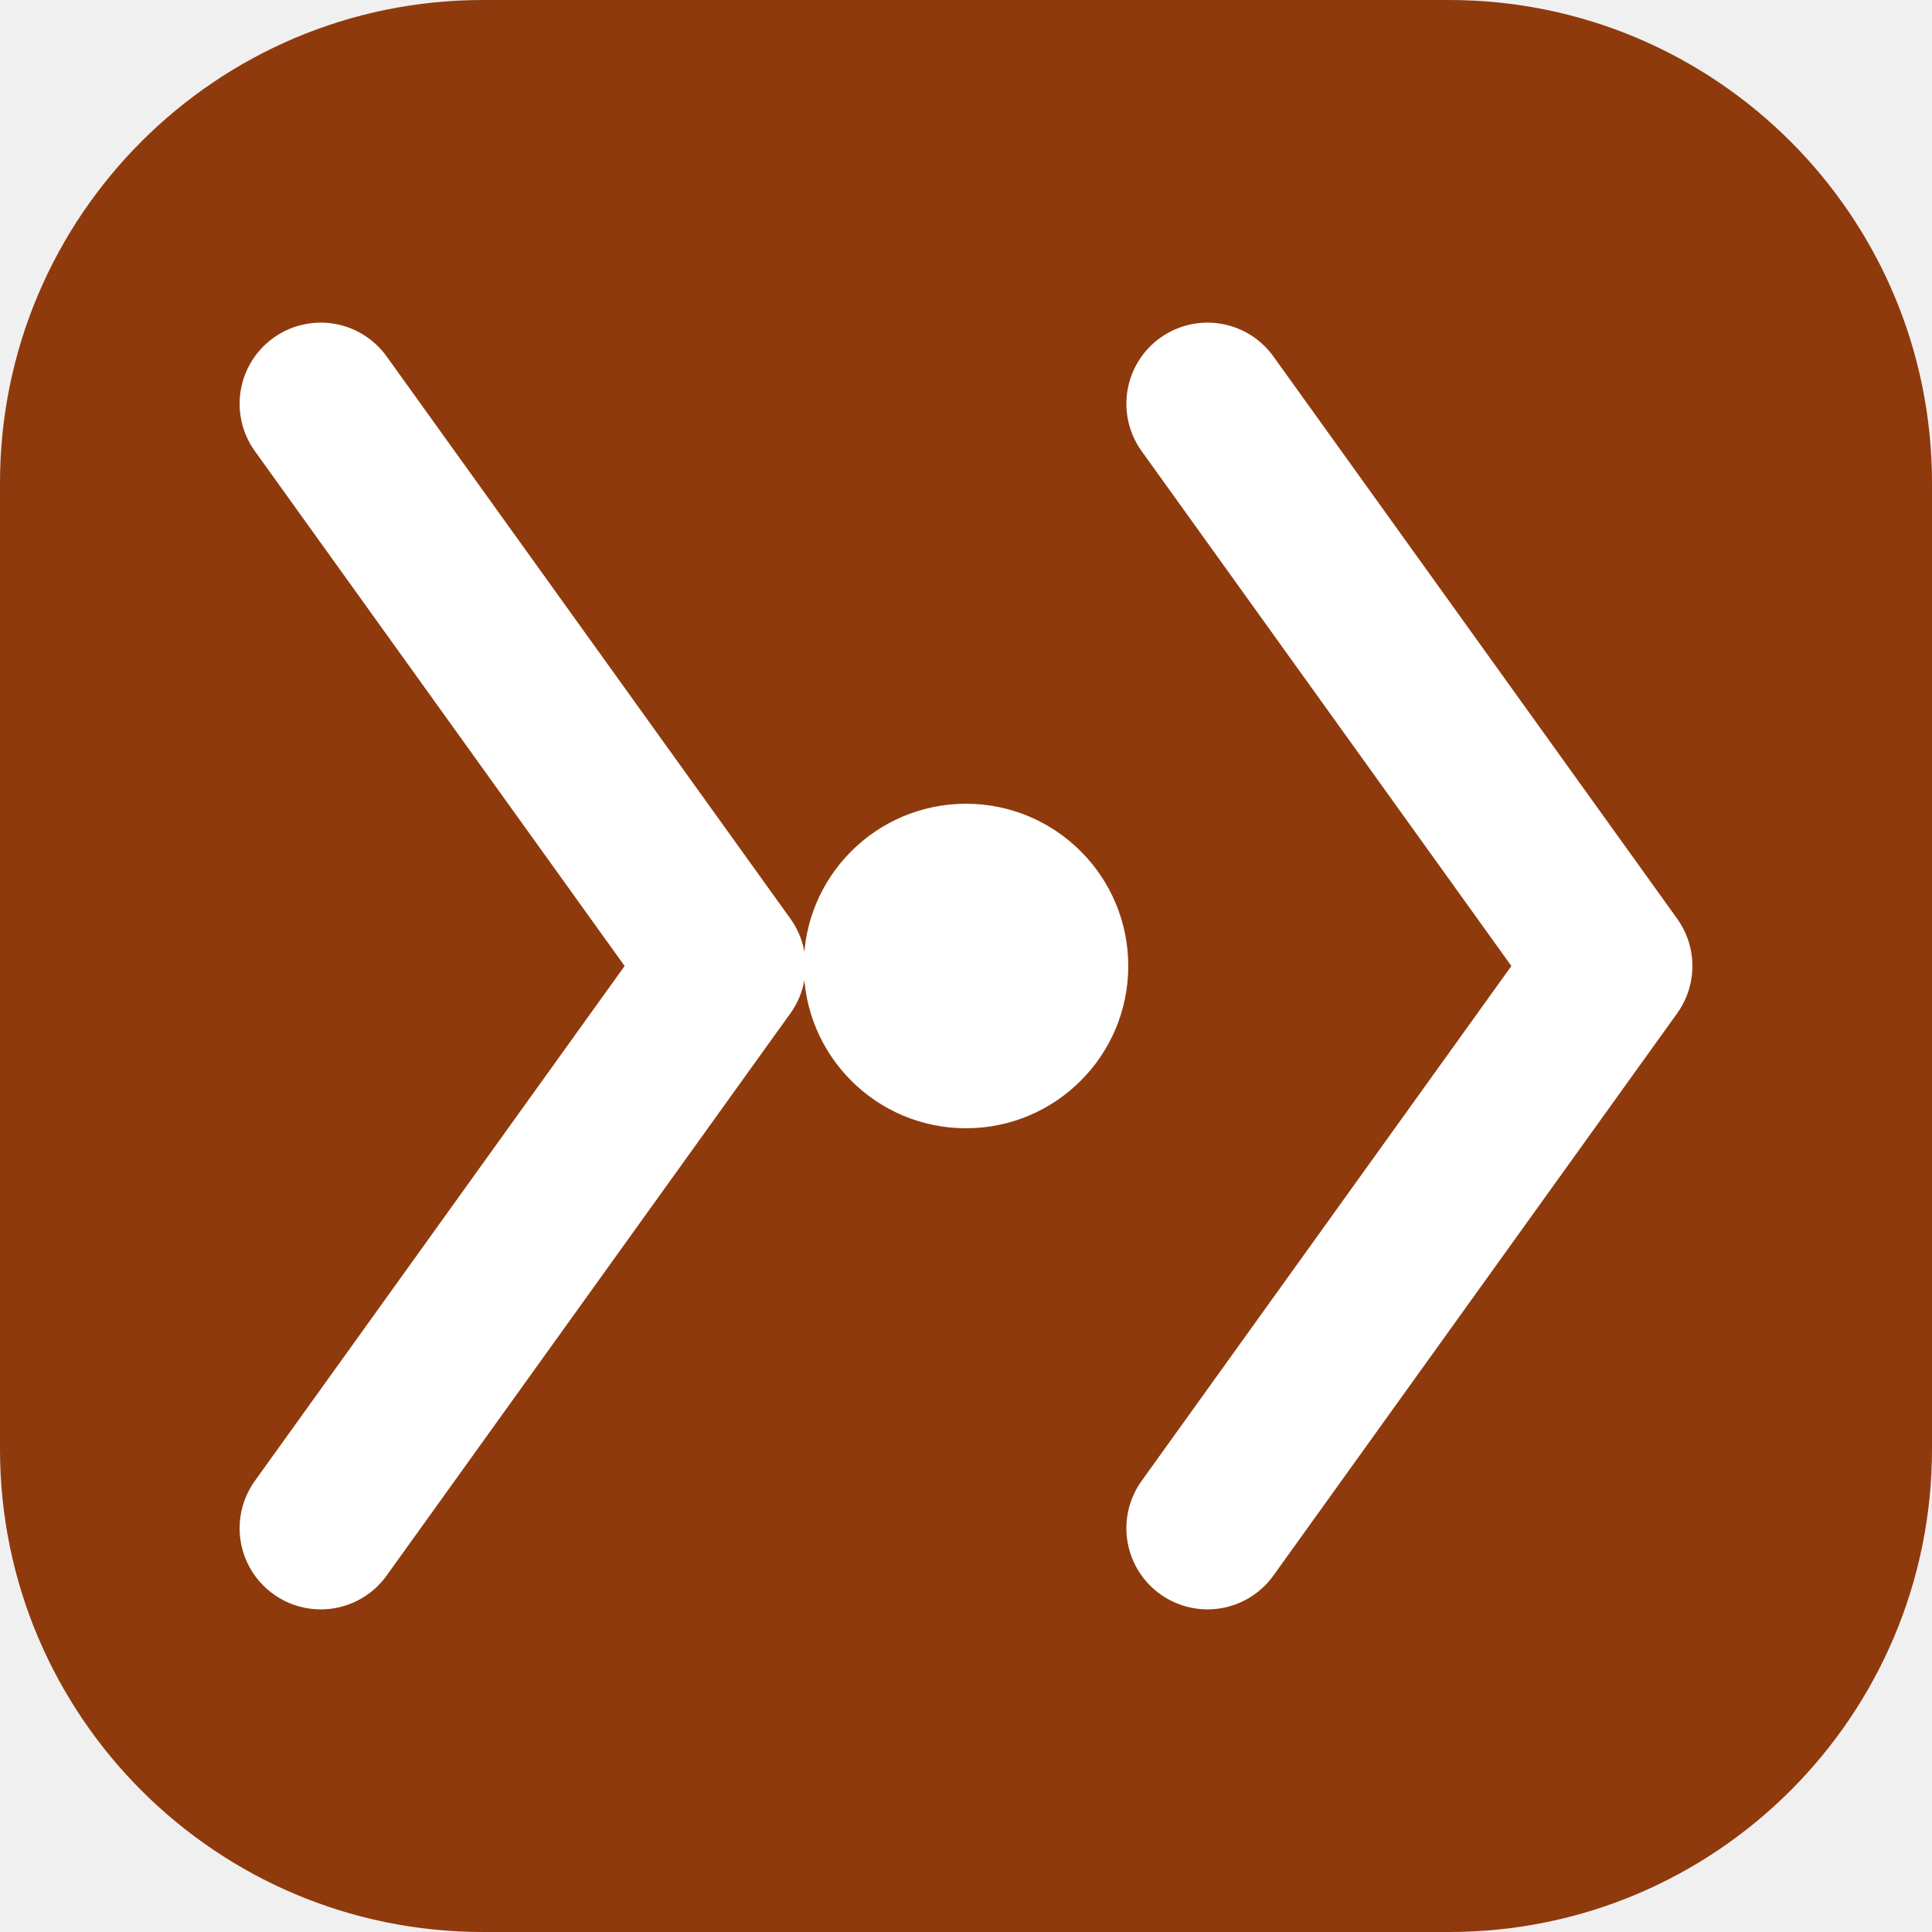
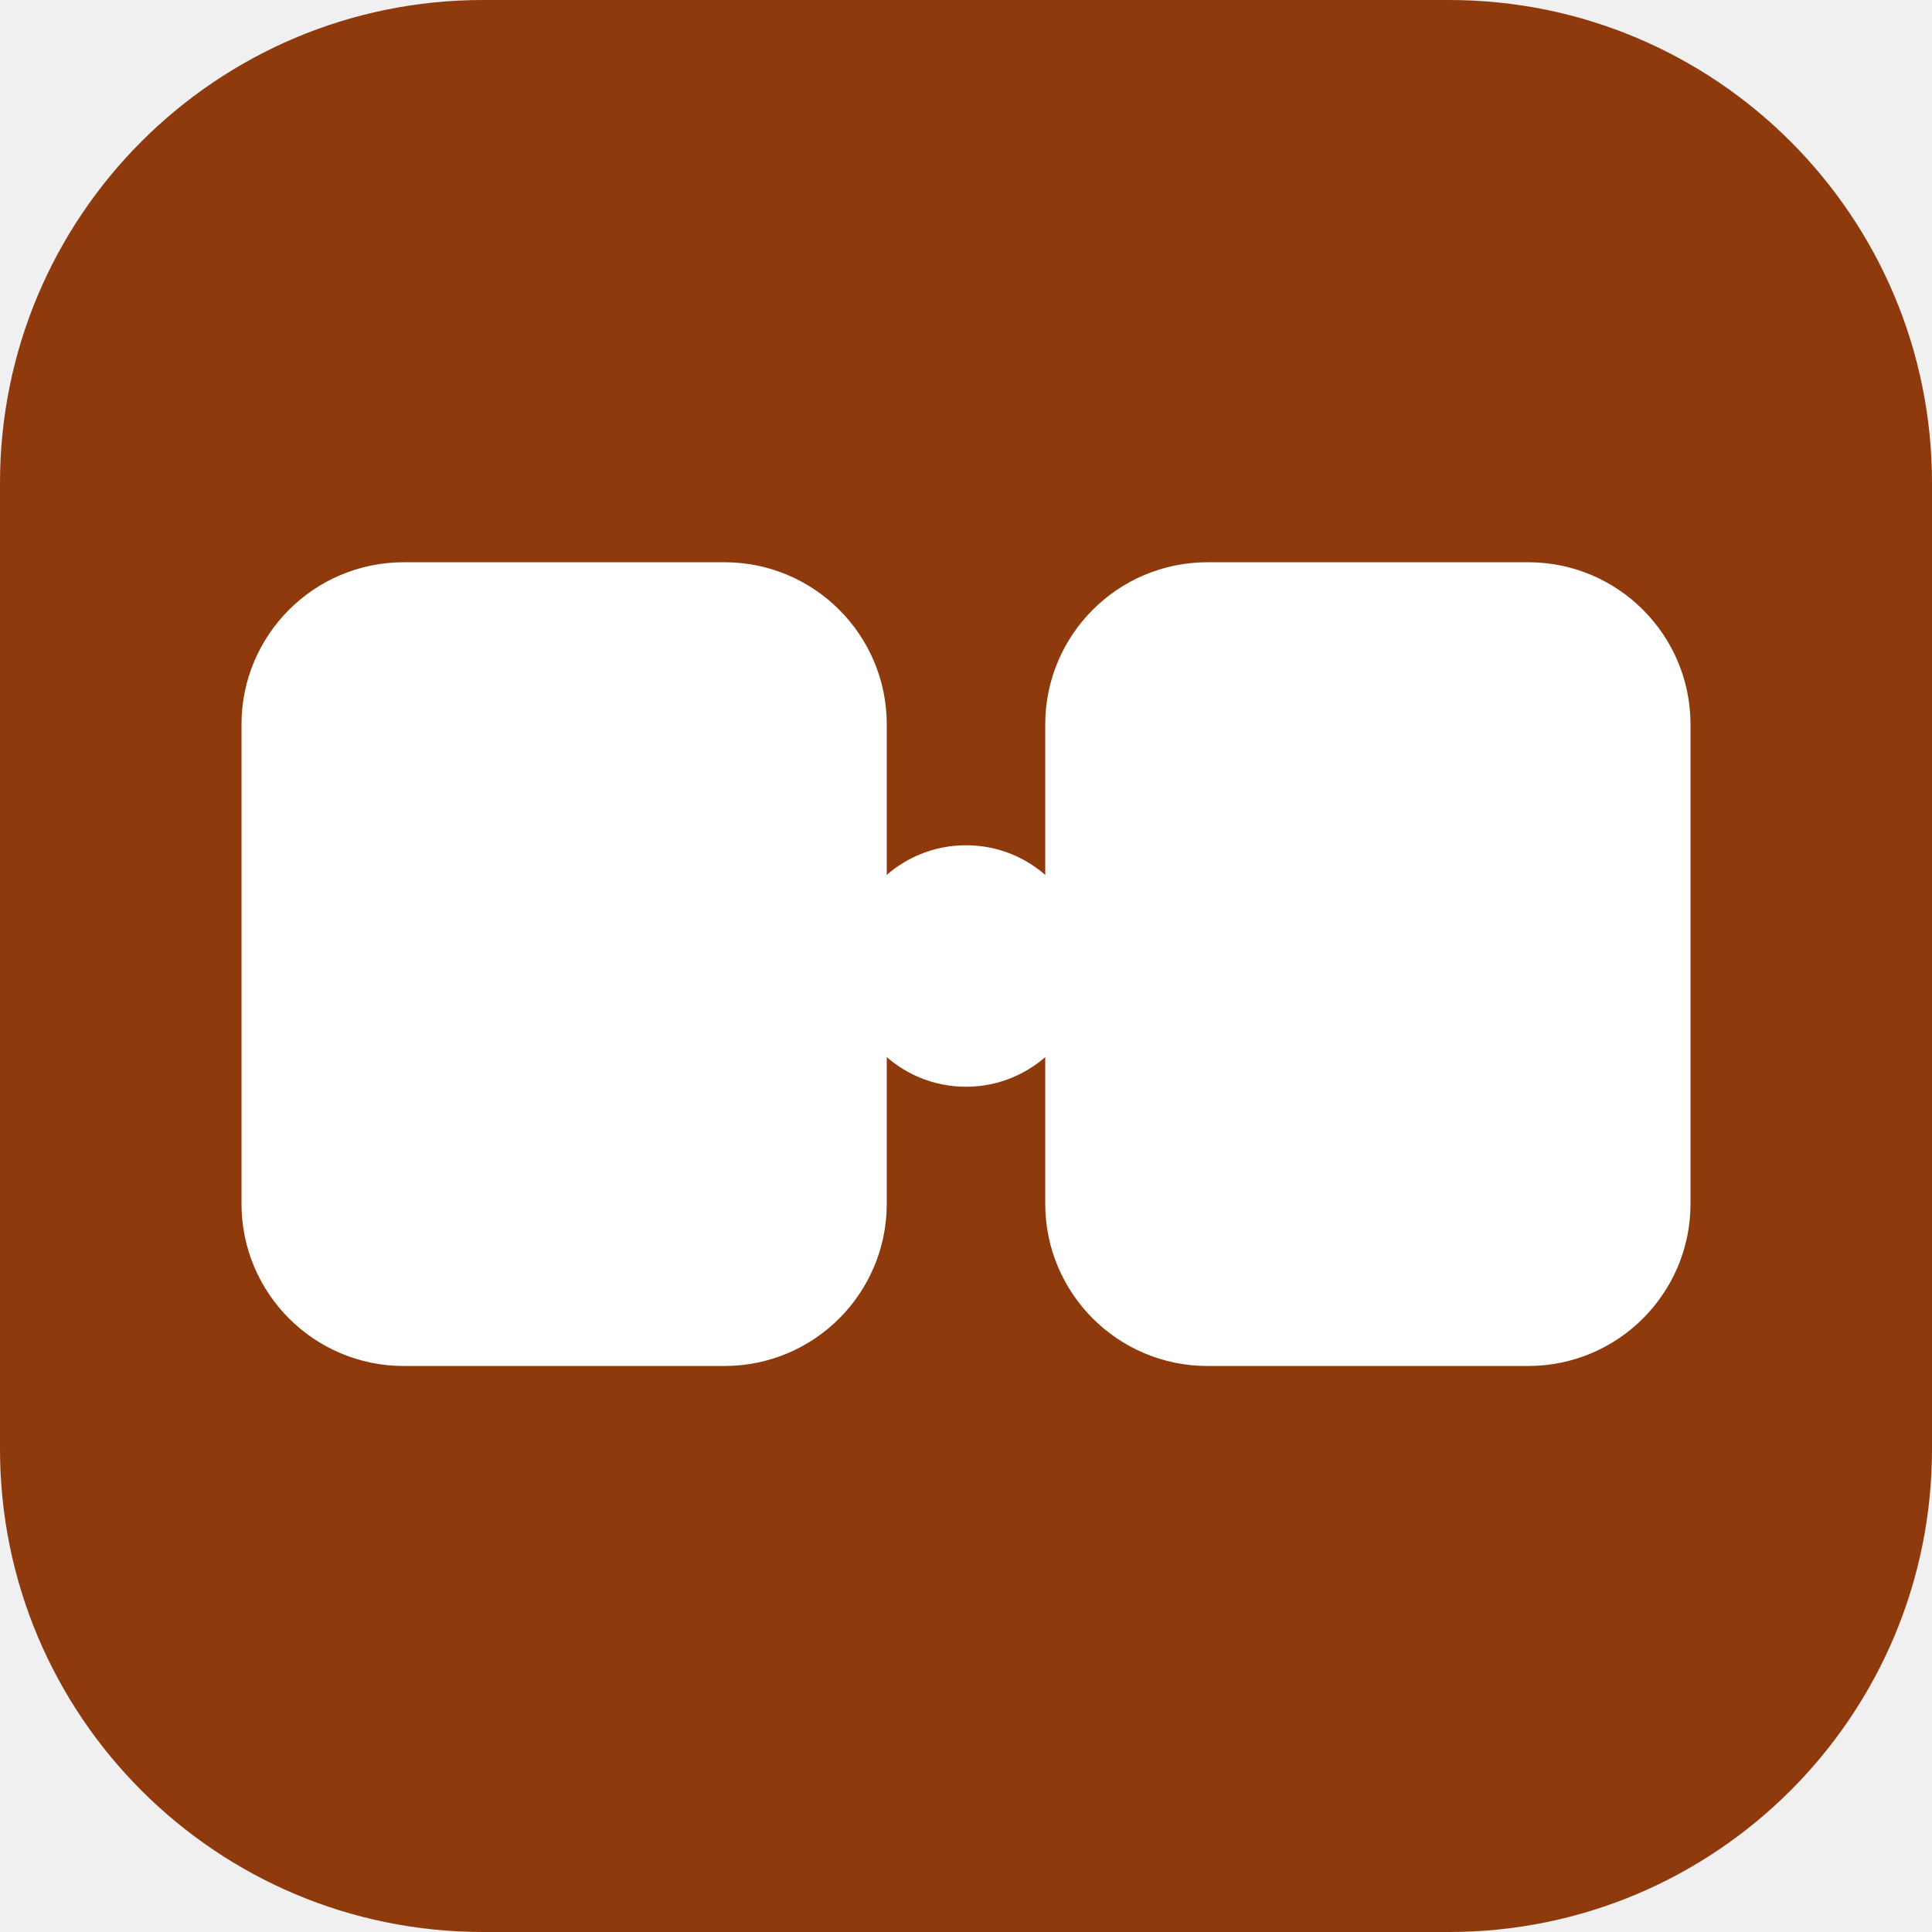
<svg xmlns="http://www.w3.org/2000/svg" viewBox="0 0 512 512" role="img" aria-label="kittokit">
  <rect width="512" height="512" rx="128" fill="#8F3A0C" />
-   <path d="M85 107 L192 256 L85 405 M320 107 L427 256 L320 405" fill="none" stroke="white" stroke-width="43" stroke-linecap="round" stroke-linejoin="round" />
-   <circle cx="256" cy="256" r="43" fill="white" />
+   <rect x="64" y="149" width="171" height="213" rx="43" fill="white" />
+   <rect x="277" y="149" width="171" height="213" rx="43" fill="white" />
+   <circle cx="256" cy="256" r="32" fill="white" />
</svg>
